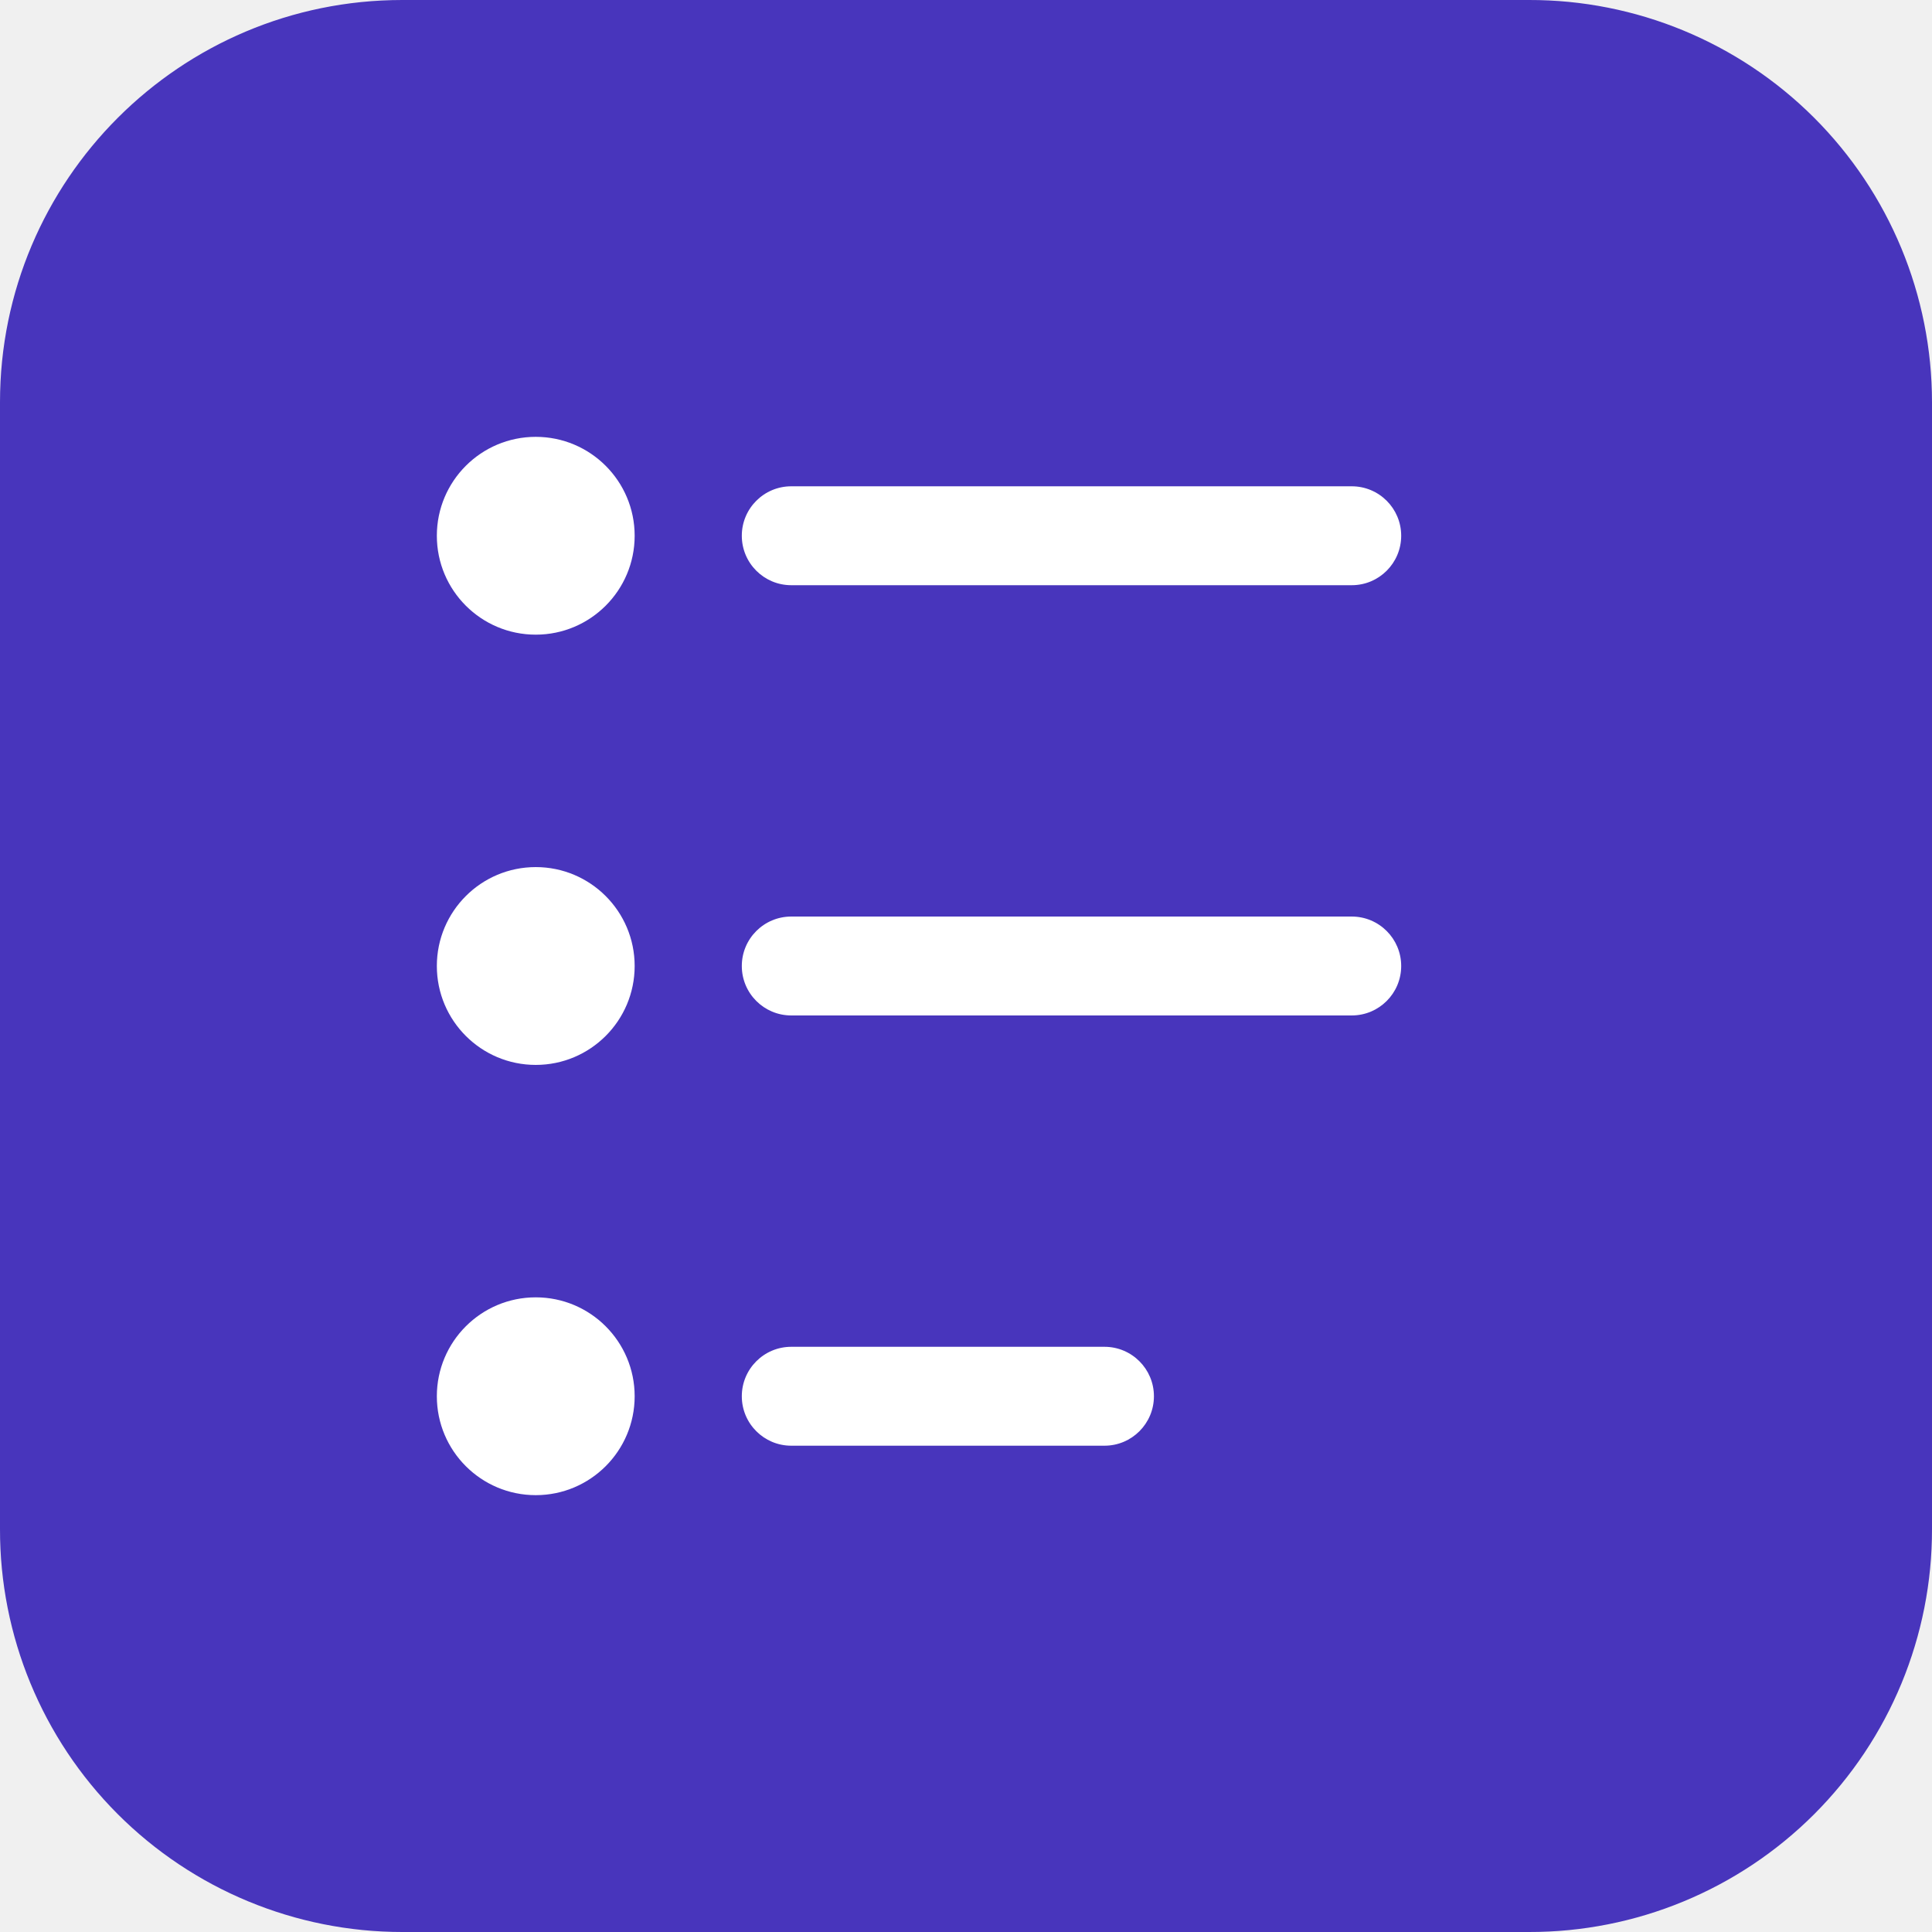
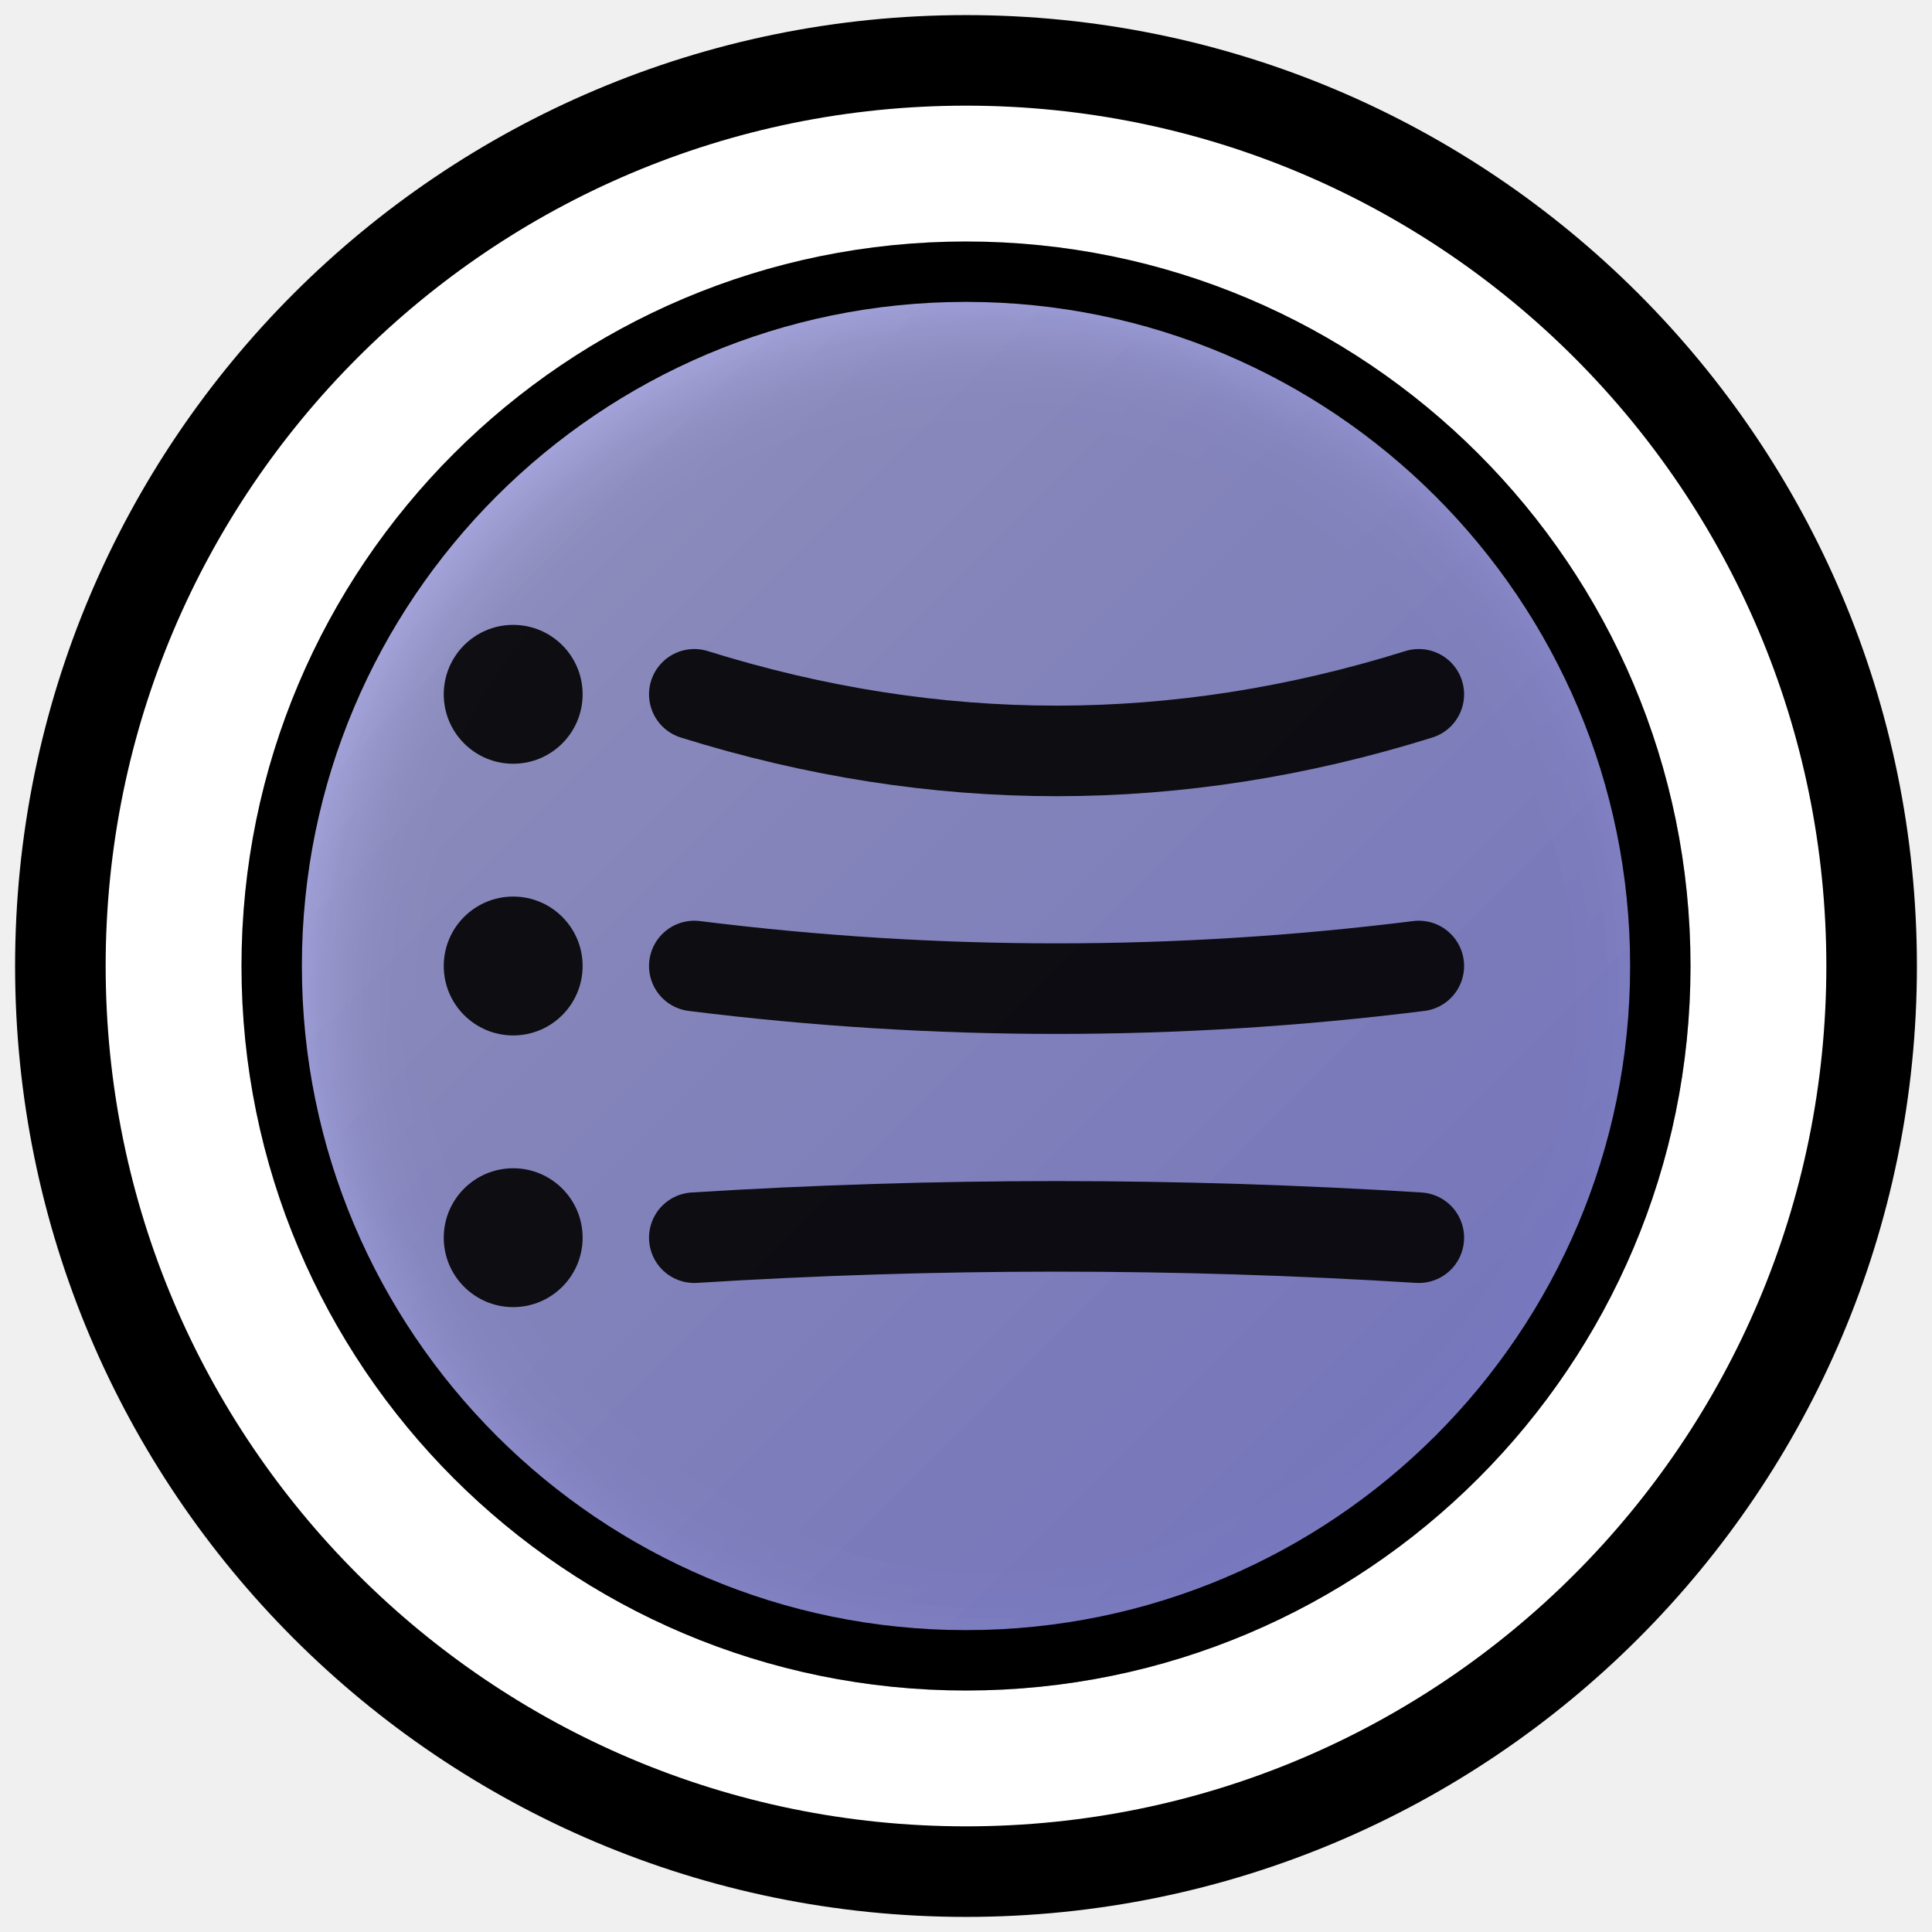
- <svg xmlns="http://www.w3.org/2000/svg" width="50" height="50" viewBox="0 0 2.344 2.344">
-   <path d="M0.488 0H1.855A0.488 0.488 0 0 1 2.344 0.488V1.855A0.488 0.488 0 0 1 1.855 2.344H0.488A0.488 0.488 0 0 1 0 1.855V0.488A0.488 0.488 0 0 1 0.488 0z" fill="#4835bc" />
-   <circle cx="0.65" cy="0.65" r="0.12" fill="white" />
-   <rect x="0.9" y="0.59" width="0.8" height="0.12" fill="white" rx="0.06" />
-   <circle cx="0.65" cy="1.172" r="0.12" fill="white" />
-   <rect x="0.9" y="1.112" width="0.8" height="0.12" fill="white" rx="0.06" />
-   <circle cx="0.65" cy="1.694" r="0.12" fill="white" />
-   <rect x="0.9" y="1.634" width="0.5" height="0.12" fill="white" rx="0.06" />
+ <svg xmlns="http://www.w3.org/2000/svg" width="64" height="64" viewBox="0 0 64 64">
+   <defs>
+     <linearGradient id="basePurple" x1="0%" y1="0%" x2="100%" y2="100%">
+       <stop offset="0%" stop-color="#C8C8FF" />
+       <stop offset="100%" stop-color="#9A9AFF" />
+     </linearGradient>
+     <filter id="feltTexture" x="-20%" y="-20%" width="140%" height="140%">
+       <feTurbulence type="fractalNoise" baseFrequency="0.15" numOctaves="3" result="noise" />
+       <feDiffuseLighting in="noise" lighting-color="#ffffff" surfaceScale="3" result="diffLight">
+         <feDistantLight azimuth="45" elevation="55" />
+       </feDiffuseLighting>
+       <feComposite operator="arithmetic" k1="1" k2="0" k3="0" k4="0" in="diffLight" in2="SourceGraphic" result="texturedFill" />
+       <feGaussianBlur in="SourceAlpha" stdDeviation="2" result="blur" />
+       <feOffset in="blur" dx="1" dy="1" result="offsetBlur" />
+       <feComposite in="offsetBlur" in2="SourceAlpha" operator="in" result="innerShadowMap" />
+       <feComponentTransfer in="innerShadowMap" result="innerShadow">
+         <feFuncA type="linear" slope="0.5" />
+       </feComponentTransfer>
+       <feBlend in="SourceGraphic" in2="innerShadow" mode="multiply" />
+     </filter>
+   </defs>
+   <circle cx="32" cy="32" r="30" stroke="black" stroke-width="3" fill="white" />
+   <g filter="url(#feltTexture)">
+     <circle cx="32" cy="32" r="23" fill="url(#basePurple)" stroke="black" stroke-width="2" />
+   </g>
+   <g fill="black" opacity="0.9">
+     <circle cx="17" cy="23" r="2.3" />
+     <circle cx="17" cy="32" r="2.3" />
+     <circle cx="17" cy="41" r="2.3" />
+   </g>
+   <g fill="none" stroke="black" stroke-width="3" stroke-linecap="round" opacity="0.9">
+     <path d="M23 23 C 31 25.5 39 25.5 47 23" />
+     <path d="M23 32 C 31 33 39 33 47 32" />
+     <path d="M23 41 C 31 40.5 39 40.5 47 41" />
+   </g>
</svg>
